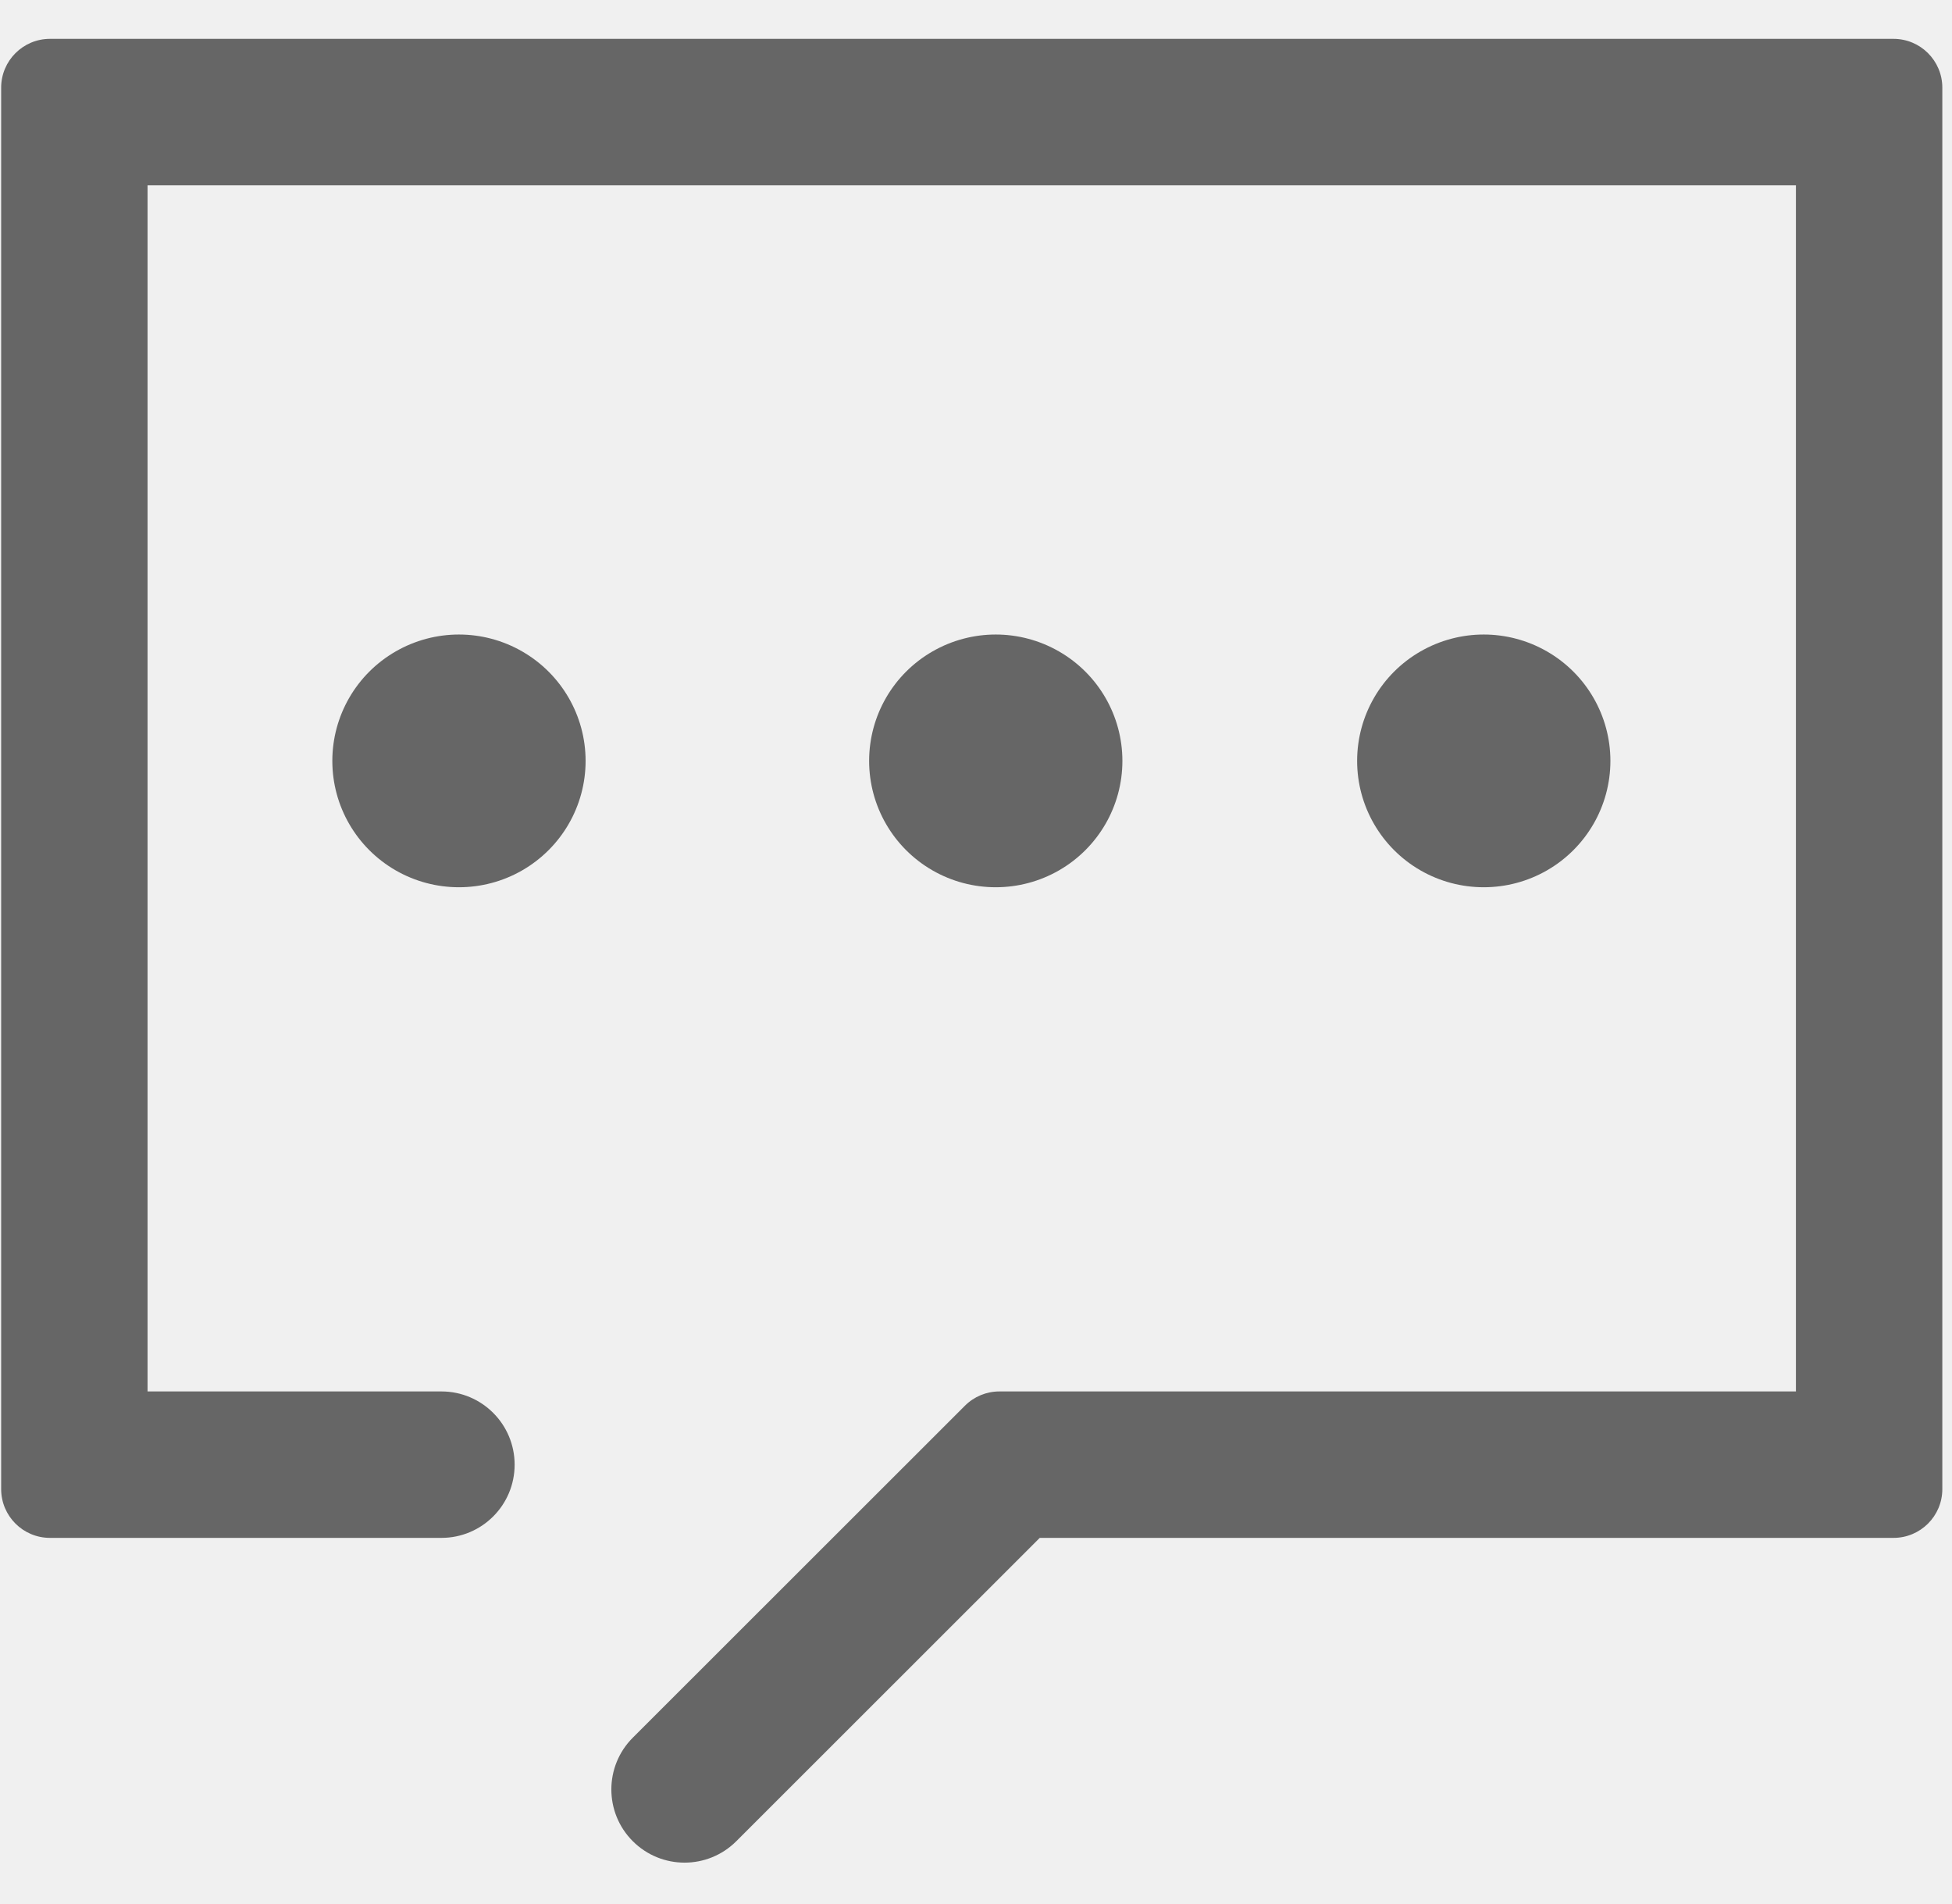
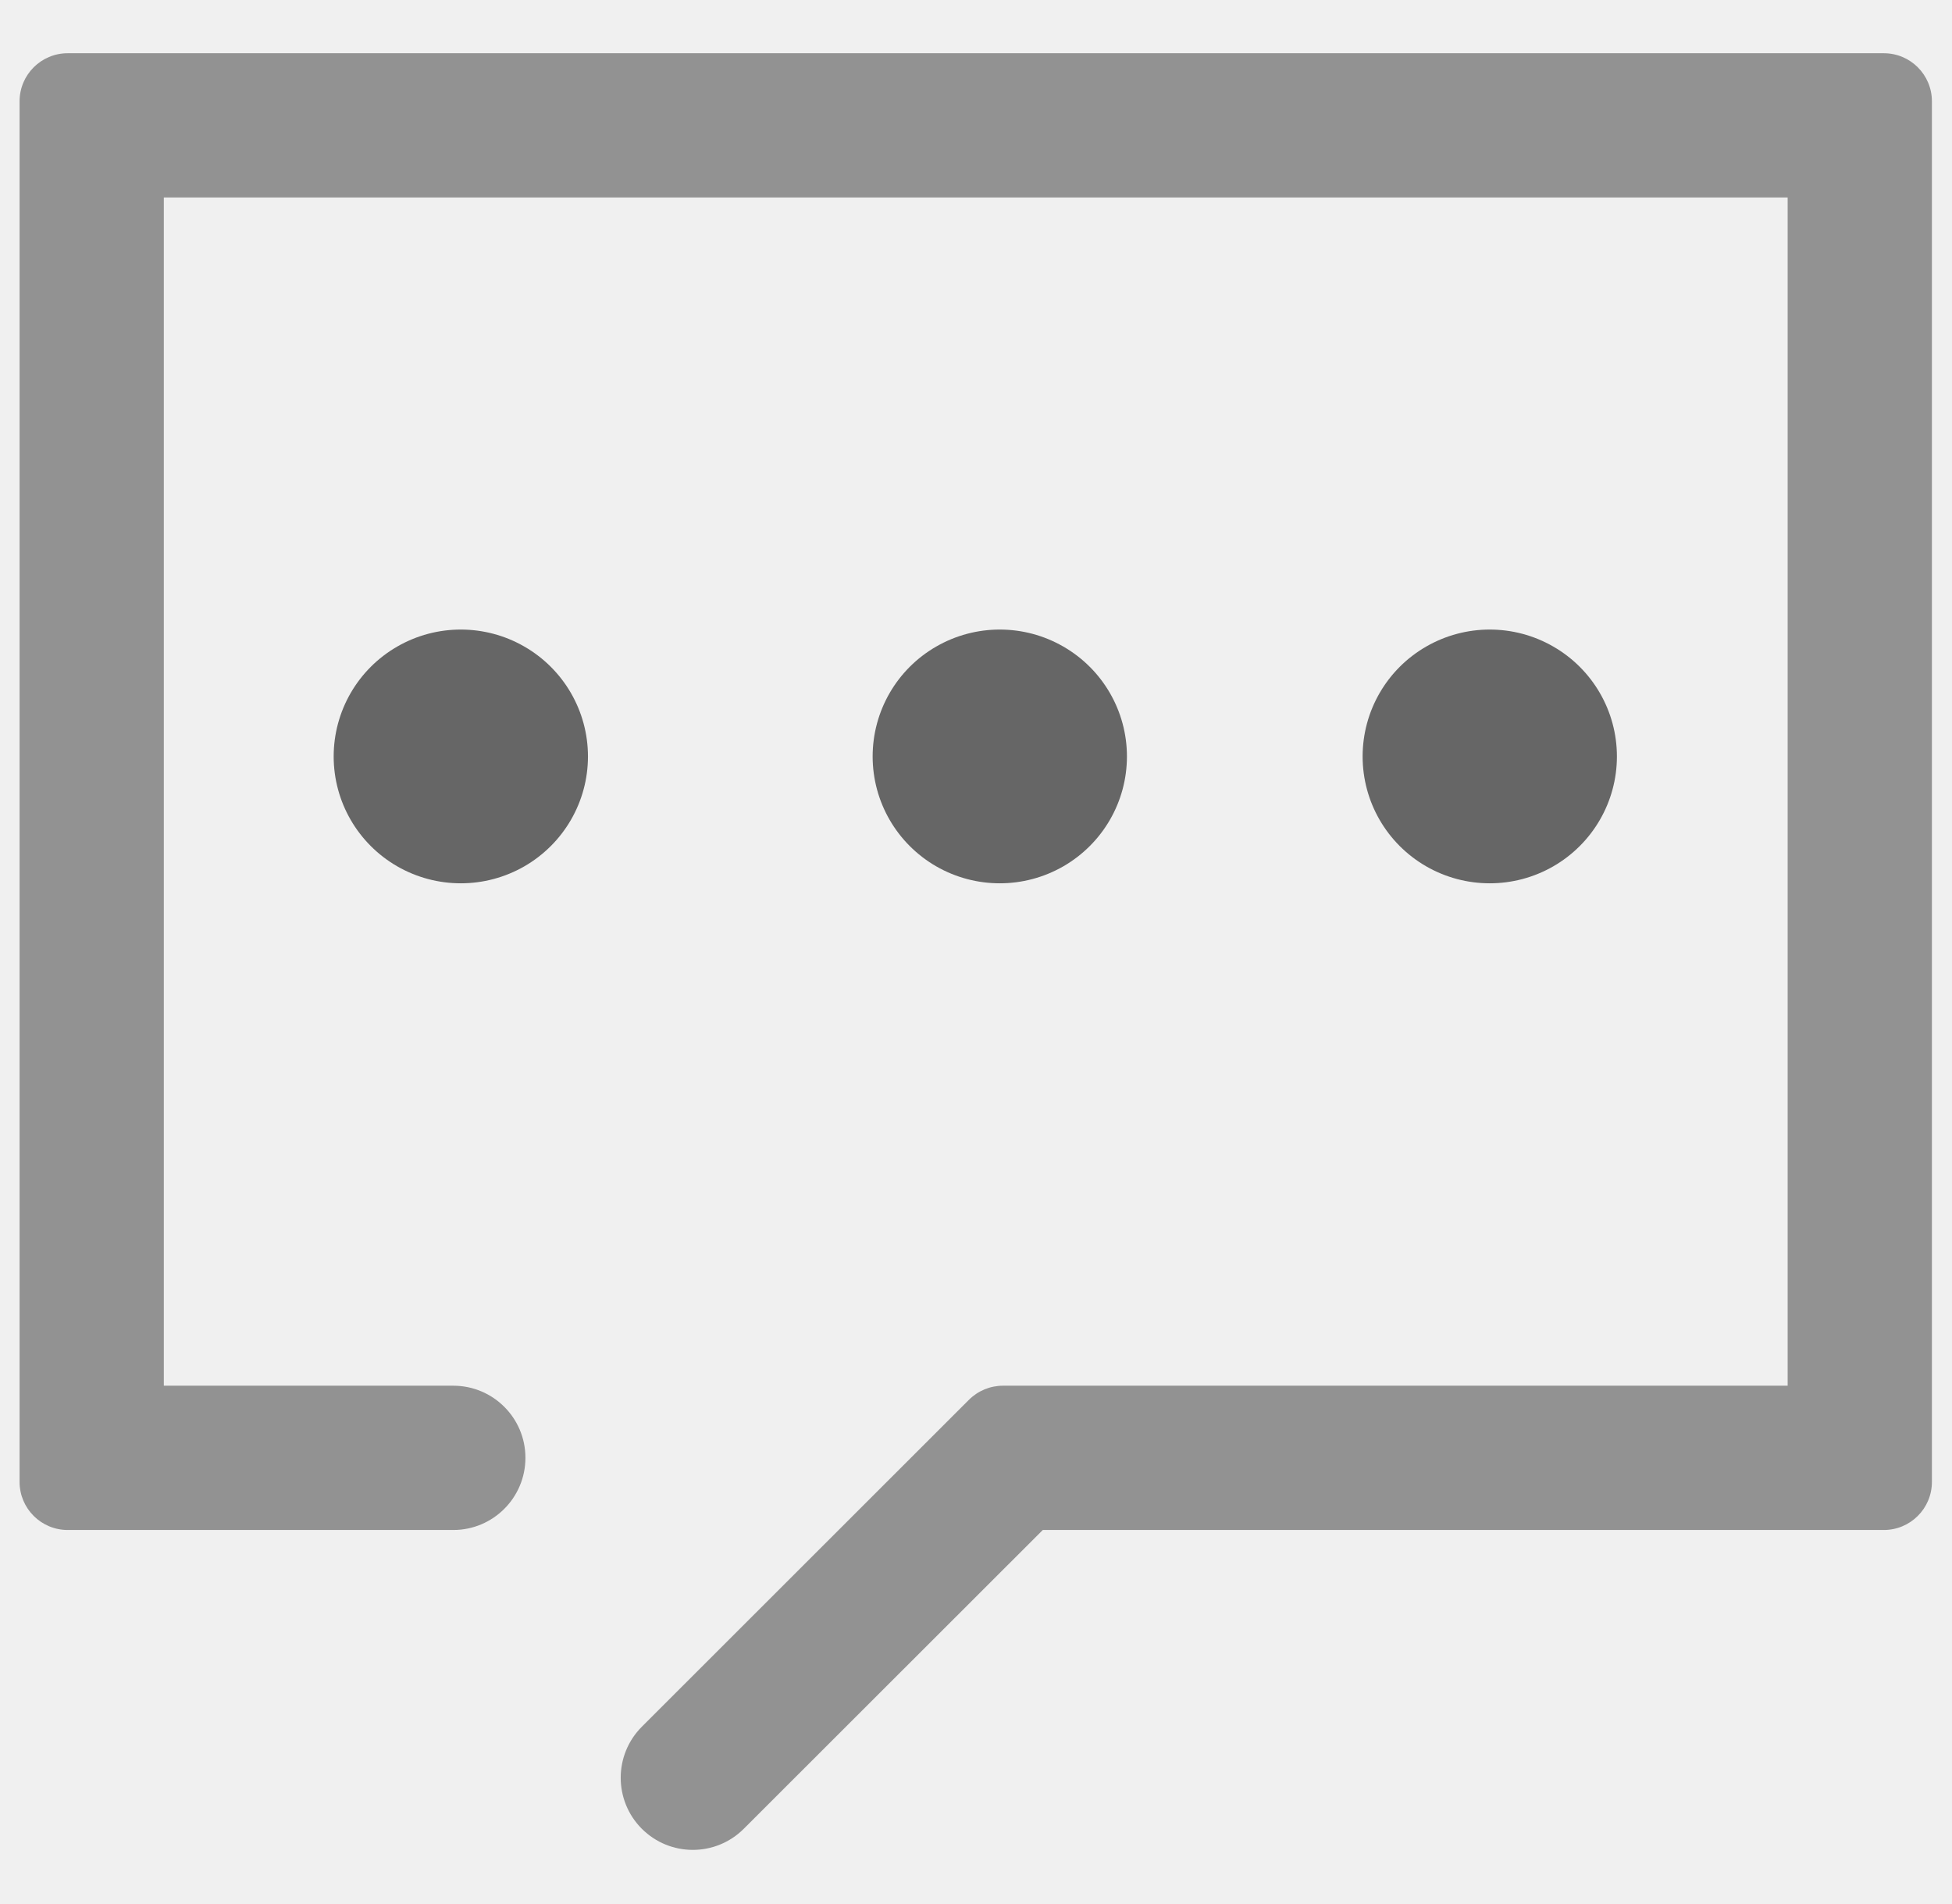
- <svg xmlns="http://www.w3.org/2000/svg" xmlns:xlink="http://www.w3.org/1999/xlink" width="40px" height="39px" viewBox="0 0 40 39" version="1.1">
+ <svg xmlns="http://www.w3.org/2000/svg" width="40px" height="39px" viewBox="0 0 40 39" version="1.1">
  <defs>
    <rect id="path-1" x="0" y="0" width="48" height="48" />
  </defs>
-   <g id="Symbols" stroke="none" stroke-width="1" fill="none" fill-rule="evenodd">
+   <g id="Symbols" stroke="none" stroke-width="1" fill="none" fill-rule="evenodd" style="" transform="matrix(1.004047, 0, 0, 1.004047, -0.000098, -0.154424)">
    <g id="tabbar-home" transform="translate(-255, -21)">
      <g id="Group-11">
        <g id="Group-6" transform="translate(250.6667, 15)">
          <g id="Path-2-Copy">
            <g id="消息-(4)">
              <mask id="mask-2" fill="white">
-                 <use xlink:href="#path-1" />
+                 <rect x="0" y="0" width="48" height="48" transform="matrix(1, 0, 0, 1, 0, 0)" />
              </mask>
              <g id="Mask" />
              <g id="Group-10" mask="url(#mask-2)">
                <g transform="translate(4, 6)">
                  <g id="消息-(4)" stroke-width="1" fill="none" fill-rule="evenodd" transform="translate(19.83333, 16) scale(-1, 1) translate(-19.83333, -16) translate(6.333333, 13)">
                    <path d="M21,2.589 C21,3.514 21.495,4.368 22.298,4.831 C23.101,5.293 24.09,5.293 24.893,4.831 C25.696,4.368 26.19,3.514 26.19,2.589 C26.19,1.664 25.696,0.809 24.893,0.347 C24.09,-0.116 23.101,-0.116 22.298,0.347 C21.495,0.809 21,1.664 21,2.589 Z" id="Shape" fill="#666666" fill-rule="nonzero" />
                    <path d="M10,2.589 C10,3.514 10.495,4.368 11.298,4.831 C12.101,5.293 13.09,5.293 13.893,4.831 C14.696,4.368 15.19,3.514 15.19,2.589 C15.19,1.664 14.696,0.809 13.893,0.347 C13.09,-0.116 12.101,-0.116 11.298,0.347 C10.495,0.809 10,1.664 10,2.589 Z" id="Shape-Copy" fill="#666666" fill-rule="nonzero" />
                    <path d="M0,2.589 C-3.9078108e-08,3.514 0.495,4.368 1.298,4.831 C2.101,5.293 3.09,5.293 3.893,4.831 C4.696,4.368 5.19,3.514 5.19,2.589 C5.19,1.664 4.696,0.809 3.893,0.347 C3.09,-0.116 2.101,-0.116 1.298,0.347 C0.495,0.809 -3.9078108e-08,1.664 0,2.589 Z" id="Shape-Copy-2" fill="#666666" fill-rule="nonzero" />
                  </g>
-                   <path d="M9.379,28.507 C10.208,28.507 10.879,29.179 10.879,30.007 C10.879,30.836 10.208,31.507 9.379,31.507 L1.357,31.507 C0.805,31.507 0.357,31.06 0.357,30.507 L0.357,1.796 C0.357,1.244 0.805,0.796 1.357,0.796 L39.135,0.796 C39.687,0.796 40.135,1.244 40.135,1.796 L40.135,30.507 C40.135,31.06 39.687,31.507 39.135,31.507 L21.64,31.507 L15.421,37.722 C14.835,38.307 13.886,38.307 13.3,37.721 C12.714,37.135 12.715,36.185 13.301,35.6 L20.106,28.8 C20.293,28.612 20.547,28.507 20.812,28.507 L37.135,28.507 L37.135,3.796 L3.357,3.796 L3.357,28.507 L9.379,28.507 Z" id="Path-6" fill="#666666" fill-rule="nonzero" />
+                   <path d="M 9.585 28.429 C 10.398 28.429 11.057 29.088 11.057 29.9 C 11.057 30.713 10.398 31.373 9.585 31.373 L 1.715 31.373 C 1.173 31.373 0.733 30.934 0.733 30.392 L 0.733 2.221 C 0.733 1.679 1.173 1.24 1.715 1.24 L 38.78 1.24 C 39.323 1.24 39.762 1.679 39.762 2.221 L 39.762 30.392 C 39.762 30.934 39.323 31.373 38.78 31.373 L 21.616 31.373 L 15.513 37.47 C 14.938 38.044 14.007 38.044 13.432 37.469 C 12.858 36.894 12.858 35.963 13.433 35.387 L 20.109 28.716 C 20.294 28.532 20.543 28.429 20.803 28.429 L 36.818 28.429 L 36.818 4.183 L 3.677 4.183 L 3.677 28.429 L 9.585 28.429 Z" id="Path-6" fill="#929292" fill-rule="nonzero" style="" />
                </g>
              </g>
            </g>
          </g>
        </g>
      </g>
    </g>
  </g>
</svg>
